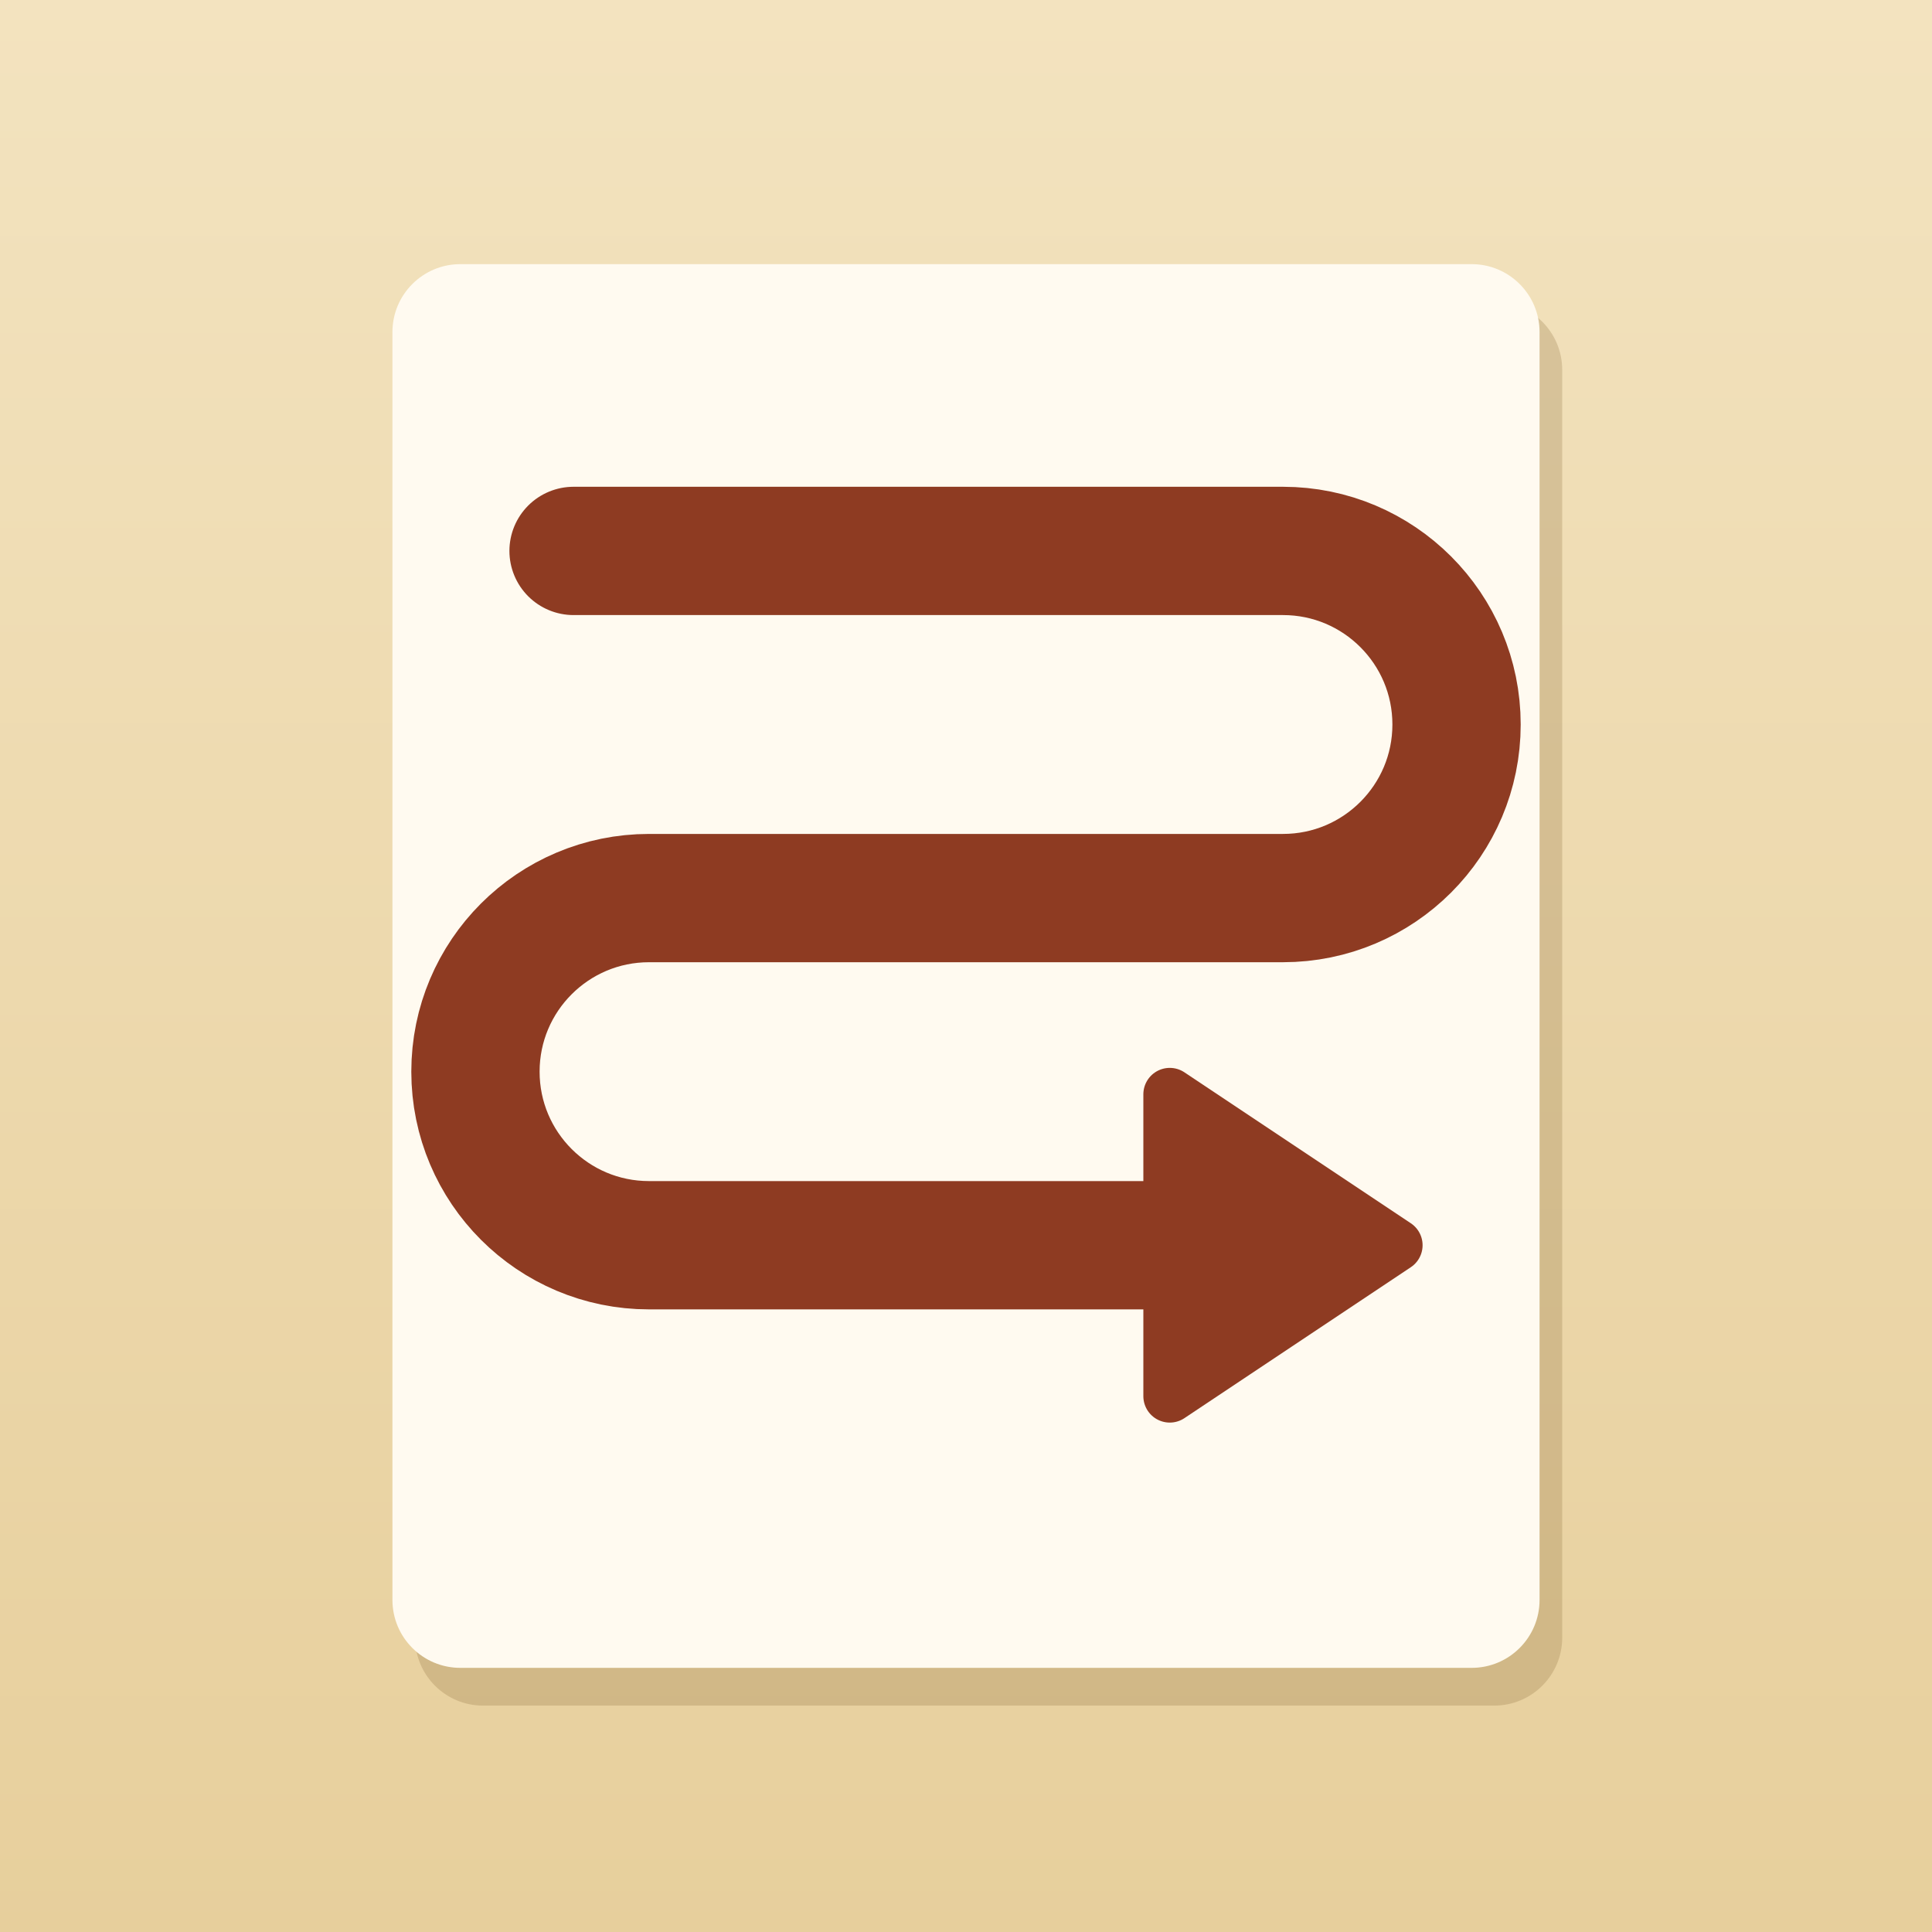
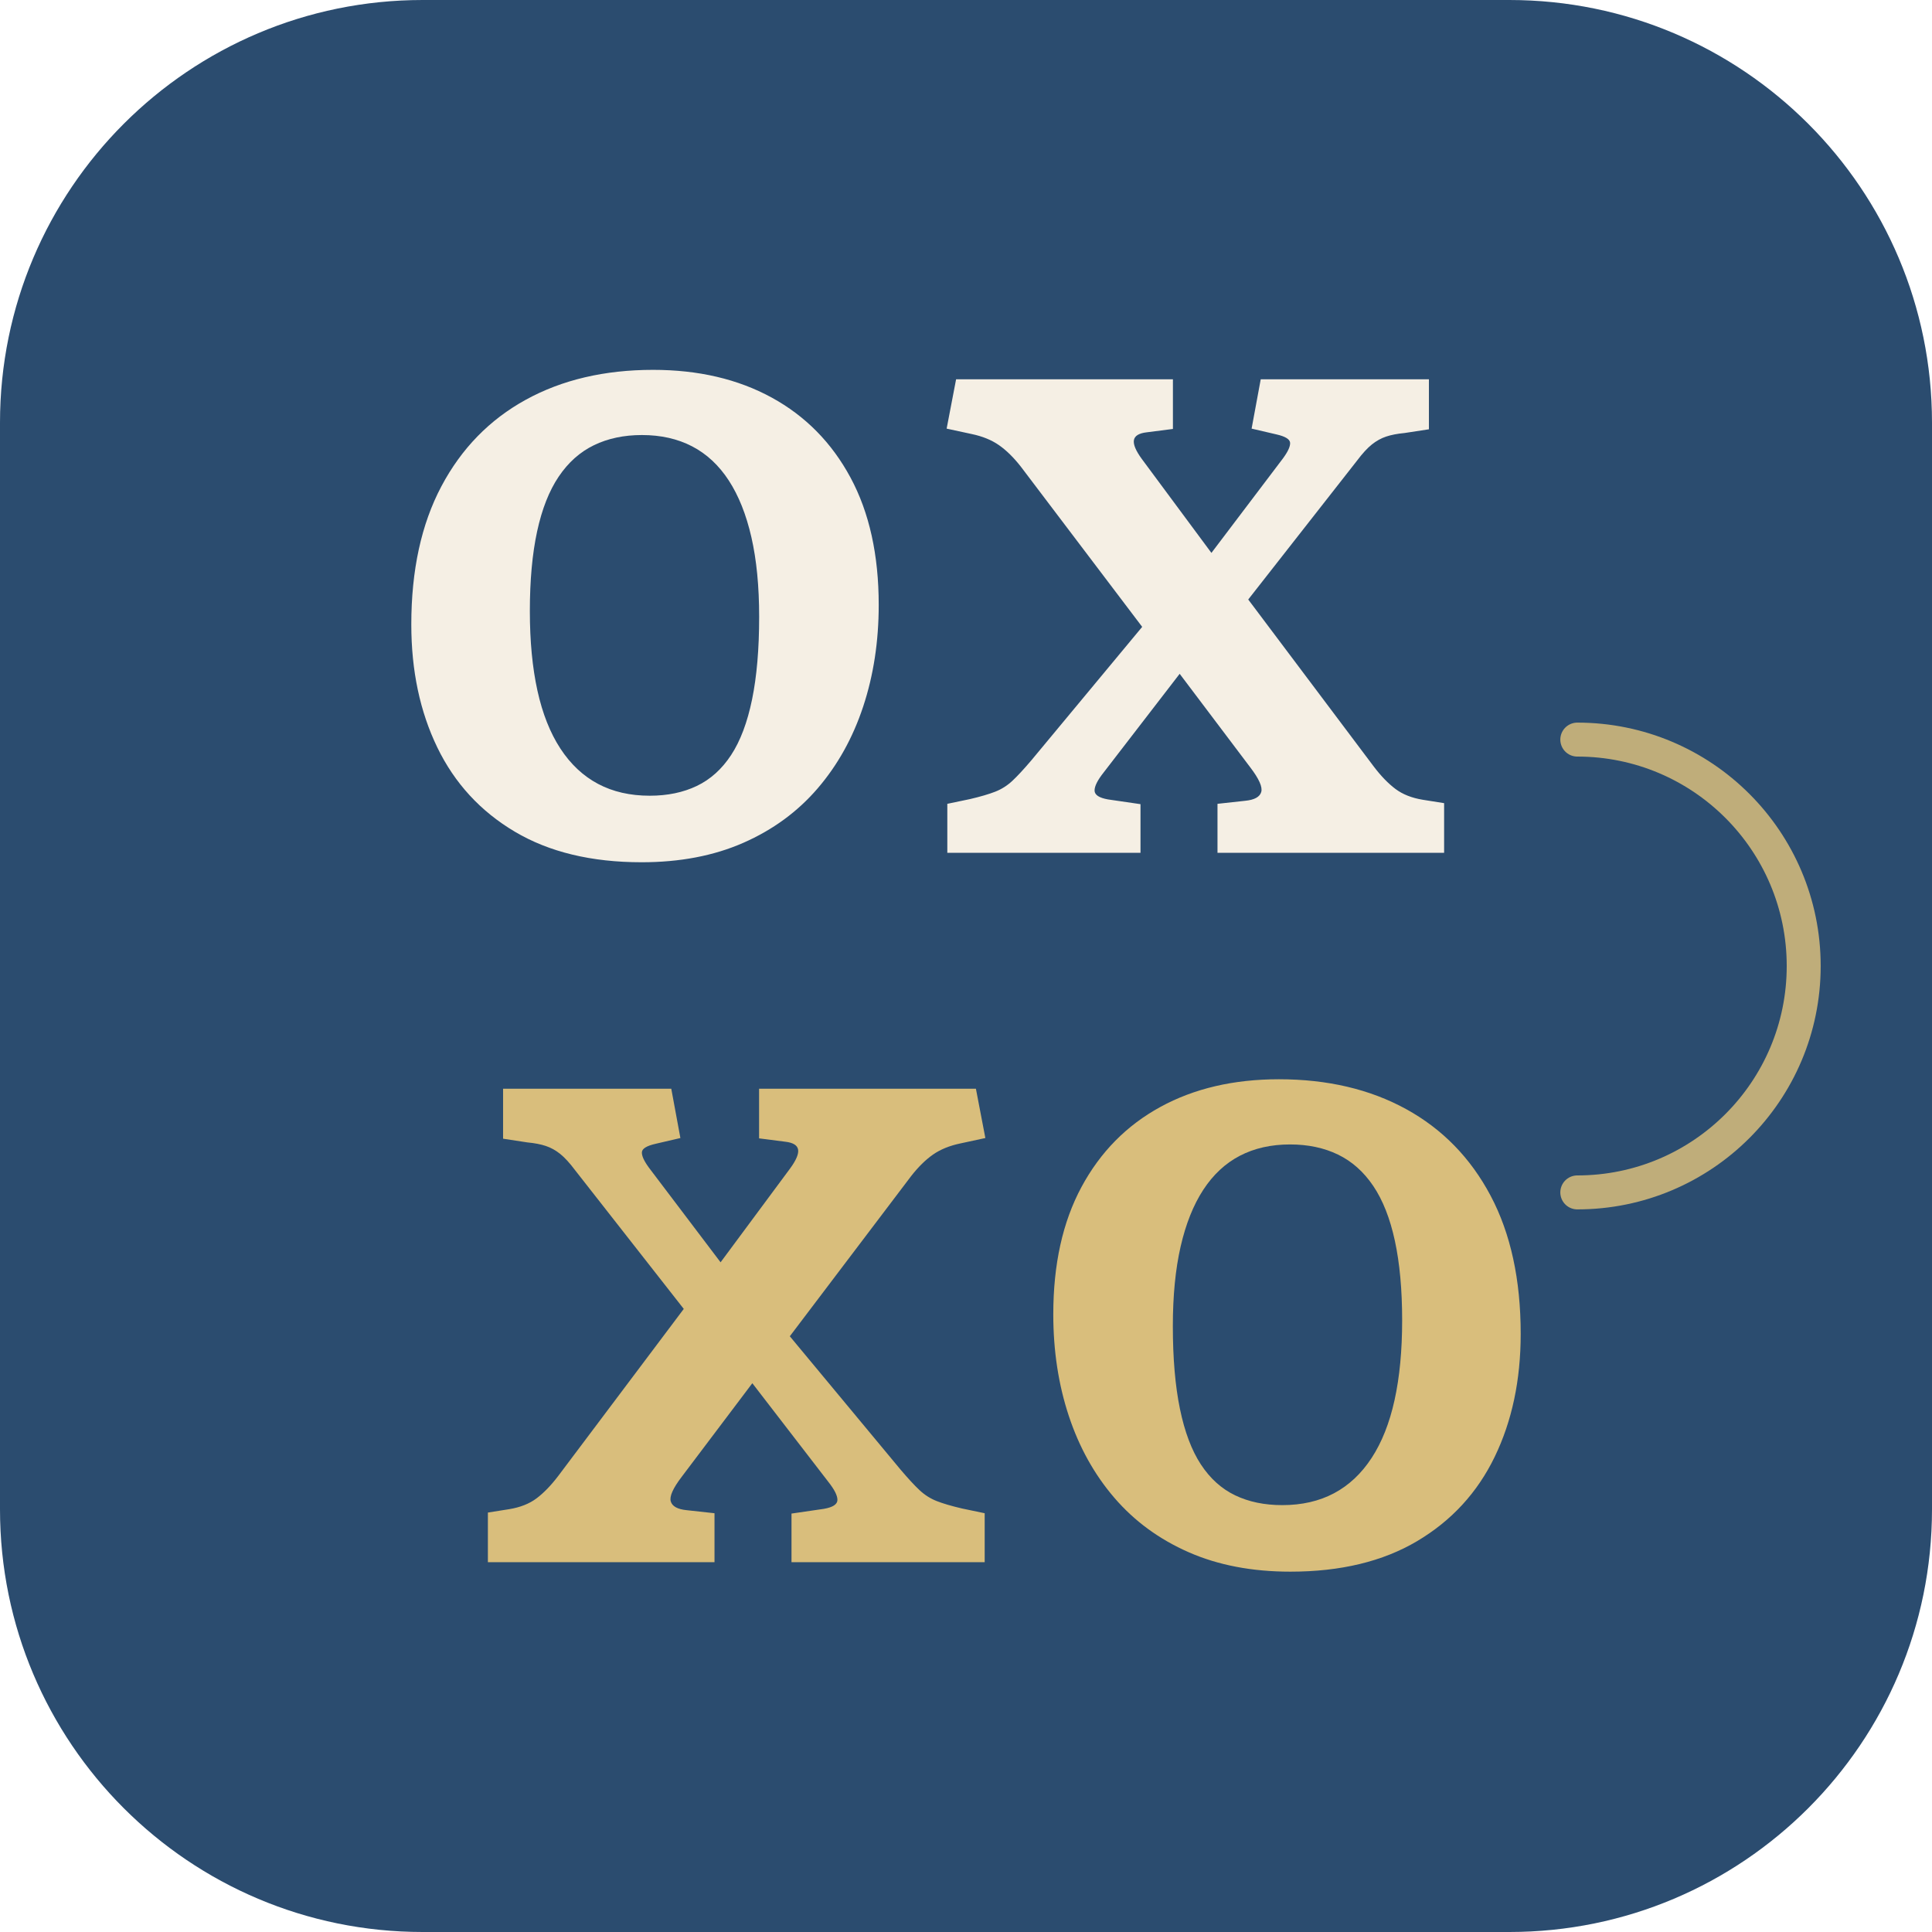
- <svg xmlns="http://www.w3.org/2000/svg" viewBox="0 0 512 512" width="512" height="512">
-   <defs>
-     <linearGradient id="bg" x1="0" y1="0" x2="0" y2="1">
-       <stop offset="0" stop-color="#f3e3bf" />
-       <stop offset="1" stop-color="#e7cf9c" />
-     </linearGradient>
-   </defs>
-   <rect width="512" height="512" fill="url(#bg)" />
-   <rect x="104" y="70" width="304" height="372" rx="18" fill="#7a5a2a" opacity=".22" transform="translate(6 10)" />
-   <rect x="104" y="70" width="304" height="372" rx="18" fill="#fffaf0" />
-   <path d="M152 146 H340 A46 46 0 0 1 340 238 H172 A46 46 0 0 0 172 330 H318" fill="none" stroke="#8e3b22" stroke-width="34" stroke-linecap="round" stroke-linejoin="round" />
-   <path d="M310 290 L370 330 L310 370 Z" fill="#8e3b22" stroke="#8e3b22" stroke-width="14" stroke-linejoin="round" />
+ <svg xmlns="http://www.w3.org/2000/svg" width="512" height="512" viewBox="0 0 512 512">
+   <rect width="512" height="512" rx="112" fill="#2B4C6F" />
+   <path fill="#F5EFE4" transform="translate(109.00 226) scale(0.179 -0.179) translate(-42.5 0)" d="M383.501 -14Q271.999 -14 195.749 31.25Q119.498 76.5 80.999 156Q42.499 235.501 42.499 338Q42.499 458.501 86.999 542.501Q131.5 626.501 212 670.75Q292.501 715 400.502 715Q501.002 715 576.002 674Q651.003 633 692.753 555.501Q734.503 478.001 734.503 367Q734.503 286 711.503 216.5Q688.503 147.001 644.003 95.25Q599.503 43.5 534.003 14.75Q468.502 -14 383.501 -14ZM395.501 84.504Q434.999 84.504 465.248 99.003Q495.497 113.503 515.996 144.752Q536.495 176.001 546.995 227.001Q557.495 278 557.495 349.5Q557.495 417 545.995 467.249Q534.496 517.498 512.497 551.247Q490.497 584.997 458.249 601.746Q426 618.496 384.001 618.496Q344.003 618.496 313.004 603.496Q282.005 588.497 260.756 556.998Q239.507 525.498 228.757 475.749Q218.008 426 218.008 358Q218.008 291 229.257 240.001Q240.506 189.002 263.255 154.252Q286.004 119.503 319.003 102.004Q352.002 84.504 395.501 84.504Z" />
+   <path fill="#F5EFE4" transform="translate(250.87 226) scale(0.179 -0.179) translate(-10.0 0)" d="M11 0V72.503L44.499 79.503Q68 85.003 82.001 90.503Q96.002 96.004 107.252 106.504Q118.502 117.004 135.503 137.004L299.5 334.499L120.001 571.497Q104.001 591.997 87.501 603.497Q71 614.997 47 619.997L9.999 627.997L24 701H345.009V627.497L306.009 622.497Q289.009 620.497 287.259 610.997Q285.51 601.497 299.009 582.998L402.005 444.004L508.002 583.998Q519.002 598.997 518.502 606.997Q518.002 614.997 498.002 619.497L461.503 627.997L475.003 701H724.007V626.997L688.007 621.497Q672.007 619.997 660.756 616.247Q649.506 612.497 639.506 604.497Q629.506 596.497 617.506 580.498L456.507 375.001L642.507 127.503Q658.507 106.503 674.507 94.503Q690.507 82.503 715.007 78.503L746.507 73.503V0H410.999V72.503L451.998 77.003Q472.498 79.003 475.748 90.003Q478.998 101.003 459.498 126.503L355.002 264.997L242.506 119.003Q229.006 102.003 229.006 92.253Q229.005 82.502 249.006 79.003L297.006 72.003V0Z" />
+   <g transform="translate(512 0) scale(-1 1)">
+     <path fill="#D9BE7C" transform="translate(109.00 414) scale(0.179 -0.179) translate(-42.5 0)" d="M383.501 -14Q271.999 -14 195.749 31.25Q119.498 76.5 80.999 156Q42.499 235.501 42.499 338Q42.499 458.501 86.999 542.501Q131.5 626.501 212 670.75Q292.501 715 400.502 715Q501.002 715 576.002 674Q651.003 633 692.753 555.501Q734.503 478.001 734.503 367Q734.503 286 711.503 216.5Q688.503 147.001 644.003 95.25Q599.503 43.5 534.003 14.75Q468.502 -14 383.501 -14ZM395.501 84.504Q434.999 84.504 465.248 99.003Q495.497 113.503 515.996 144.752Q536.495 176.001 546.995 227.001Q557.495 278 557.495 349.5Q557.495 417 545.995 467.249Q534.496 517.498 512.497 551.247Q490.497 584.997 458.249 601.746Q426 618.496 384.001 618.496Q344.003 618.496 313.004 603.496Q282.005 588.497 260.756 556.998Q239.507 525.498 228.757 475.749Q218.008 426 218.008 358Q218.008 291 229.257 240.001Q240.506 189.002 263.255 154.252Q286.004 119.503 319.003 102.004Q352.002 84.504 395.501 84.504Z" />
+     <path fill="#D9BE7C" transform="translate(250.87 414) scale(0.179 -0.179) translate(-10.0 0)" d="M11 0V72.503L44.499 79.503Q68 85.003 82.001 90.503Q96.002 96.004 107.252 106.504Q118.502 117.004 135.503 137.004L299.5 334.499L120.001 571.497Q104.001 591.997 87.501 603.497Q71 614.997 47 619.997L9.999 627.997L24 701H345.009V627.497L306.009 622.497Q289.009 620.497 287.259 610.997Q285.51 601.497 299.009 582.998L402.005 444.004L508.002 583.998Q519.002 598.997 518.502 606.997Q518.002 614.997 498.002 619.497L461.503 627.997L475.003 701H724.007V626.997L688.007 621.497Q672.007 619.997 660.756 616.247Q649.506 612.497 639.506 604.497Q629.506 596.497 617.506 580.498L456.507 375.001L642.507 127.503Q658.507 106.503 674.507 94.503Q690.507 82.503 715.007 78.503L746.507 73.503V0H410.999V72.503L451.998 77.003Q472.498 79.003 475.748 90.003Q478.998 101.003 459.498 126.503L355.002 264.997L242.506 119.003Q229.006 102.003 229.006 92.253Q229.005 82.502 249.006 79.003L297.006 72.003V0Z" />
+   </g>
+   <path d="M418 196A60 60 0 0 1 418 316" fill="none" stroke="#D9BE7C" stroke-opacity="0.85" stroke-width="9" stroke-linecap="round" />
</svg>
